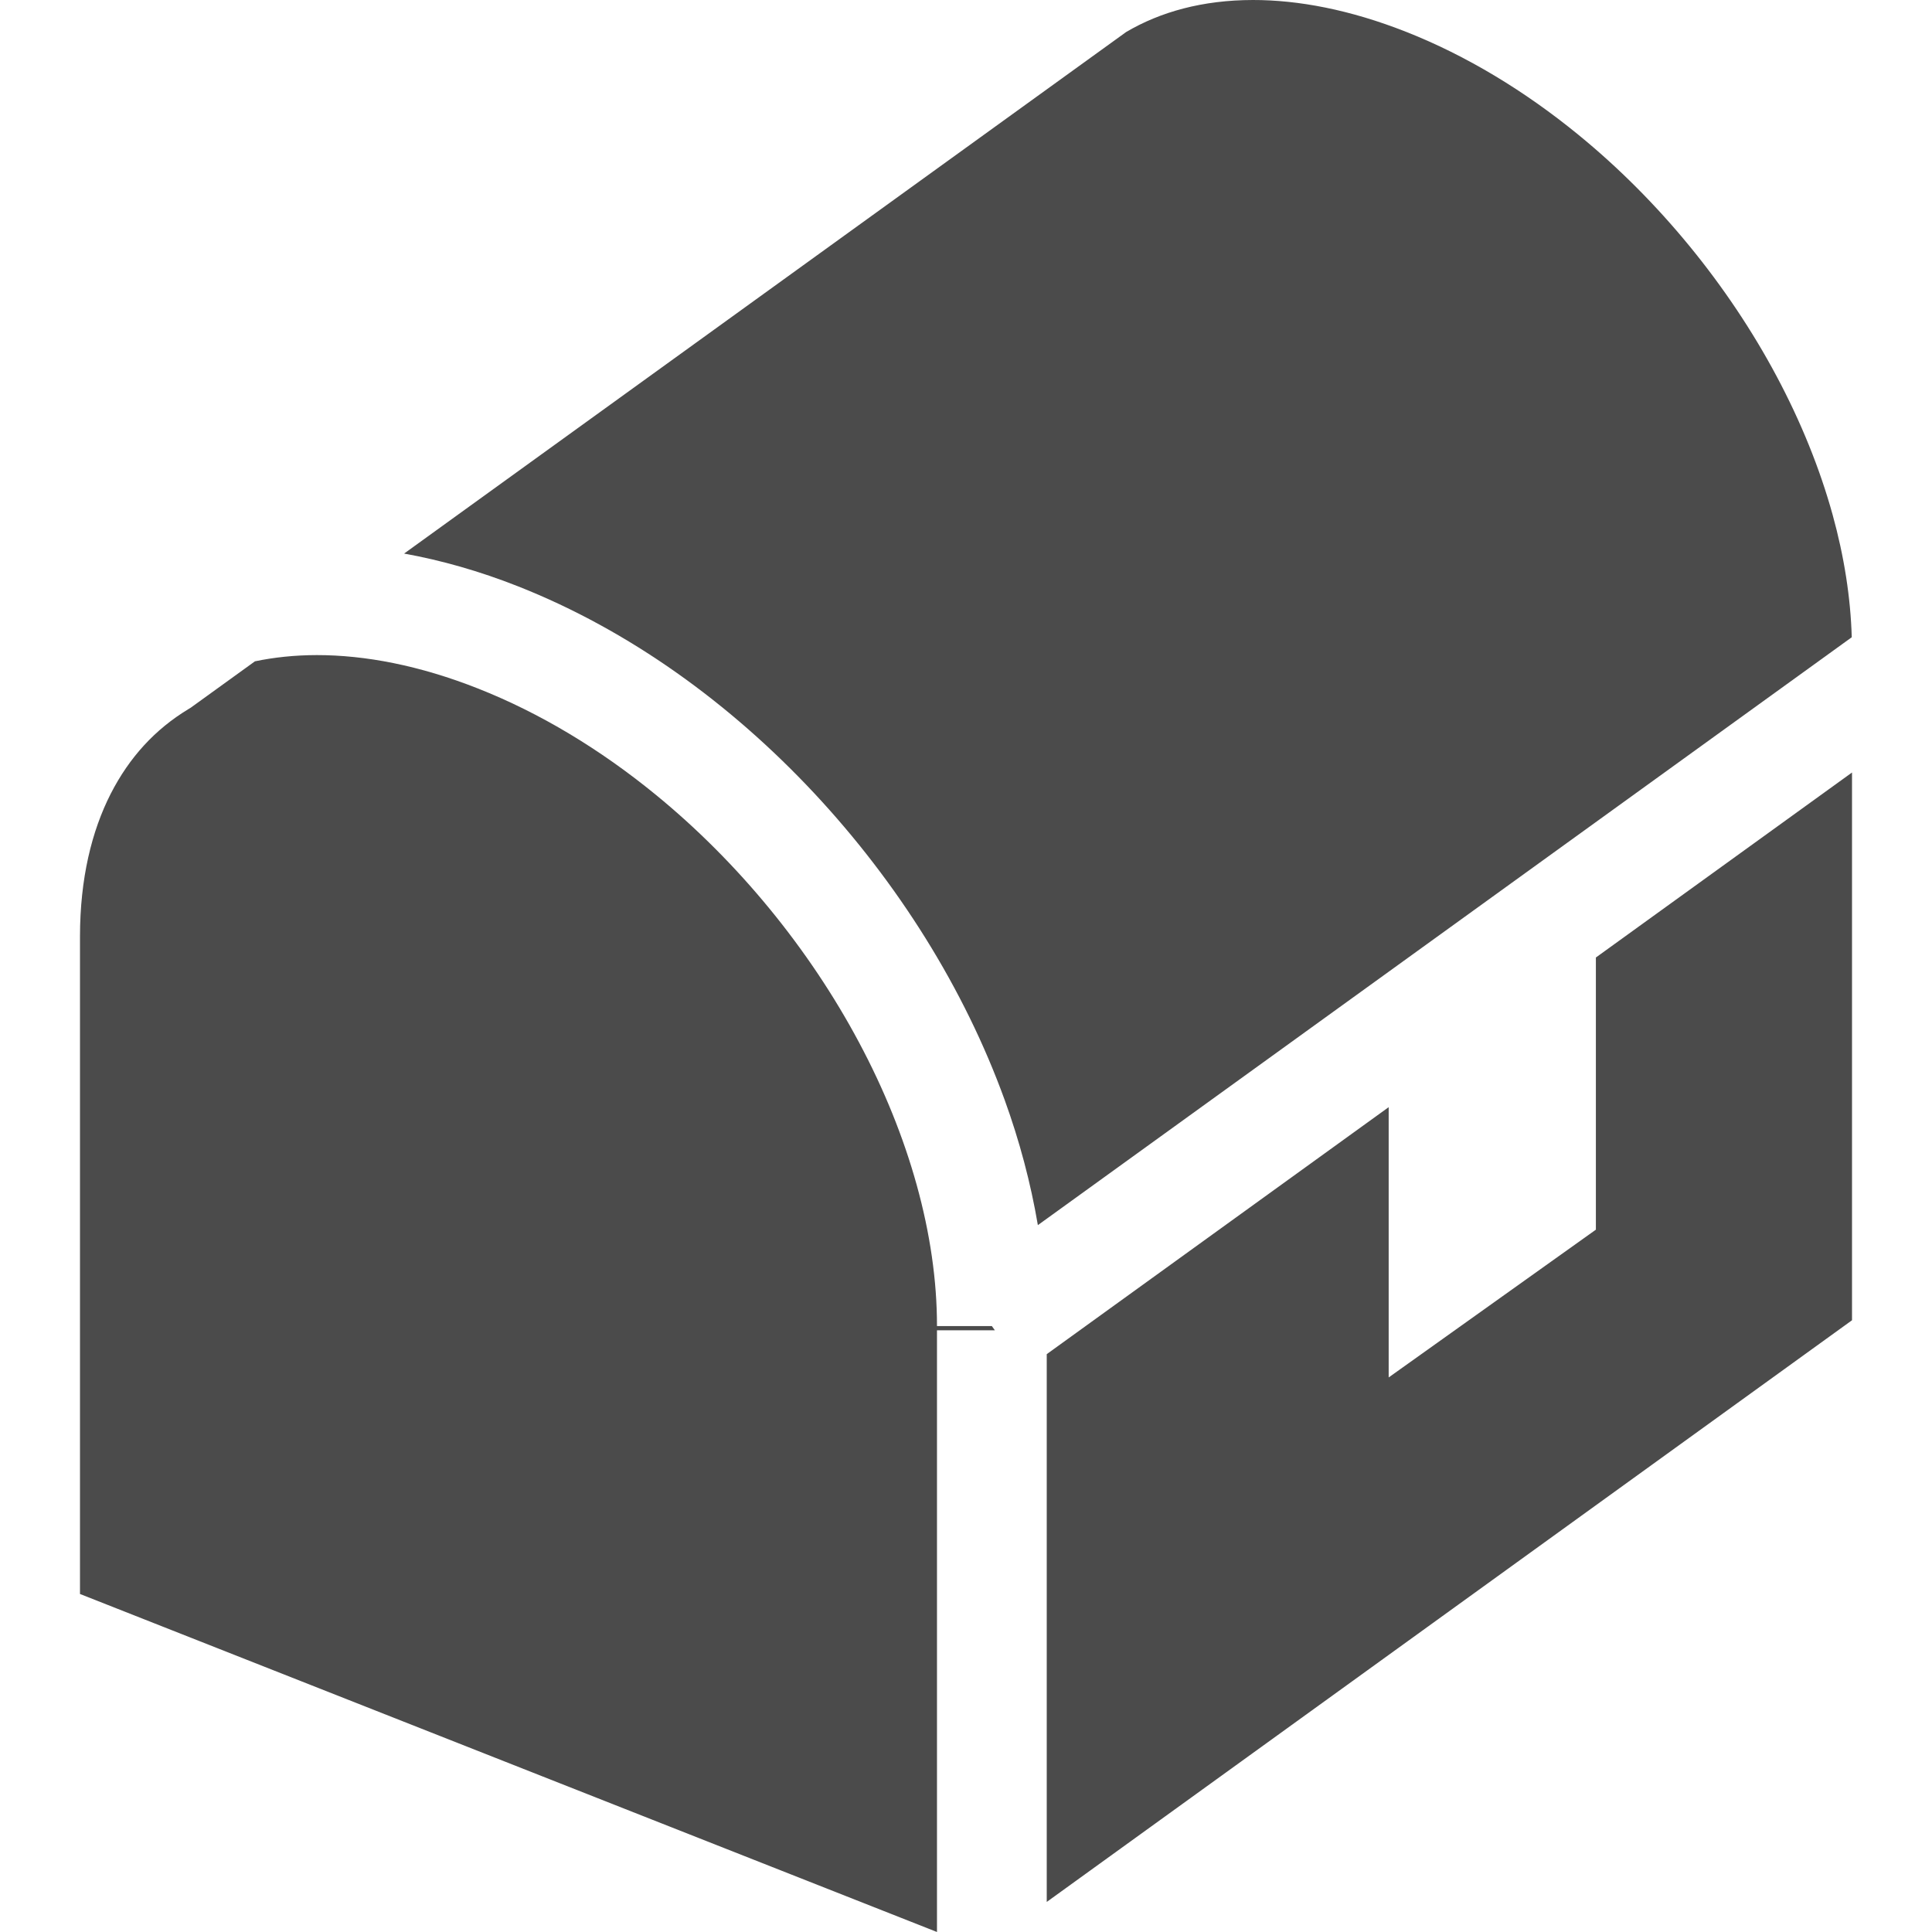
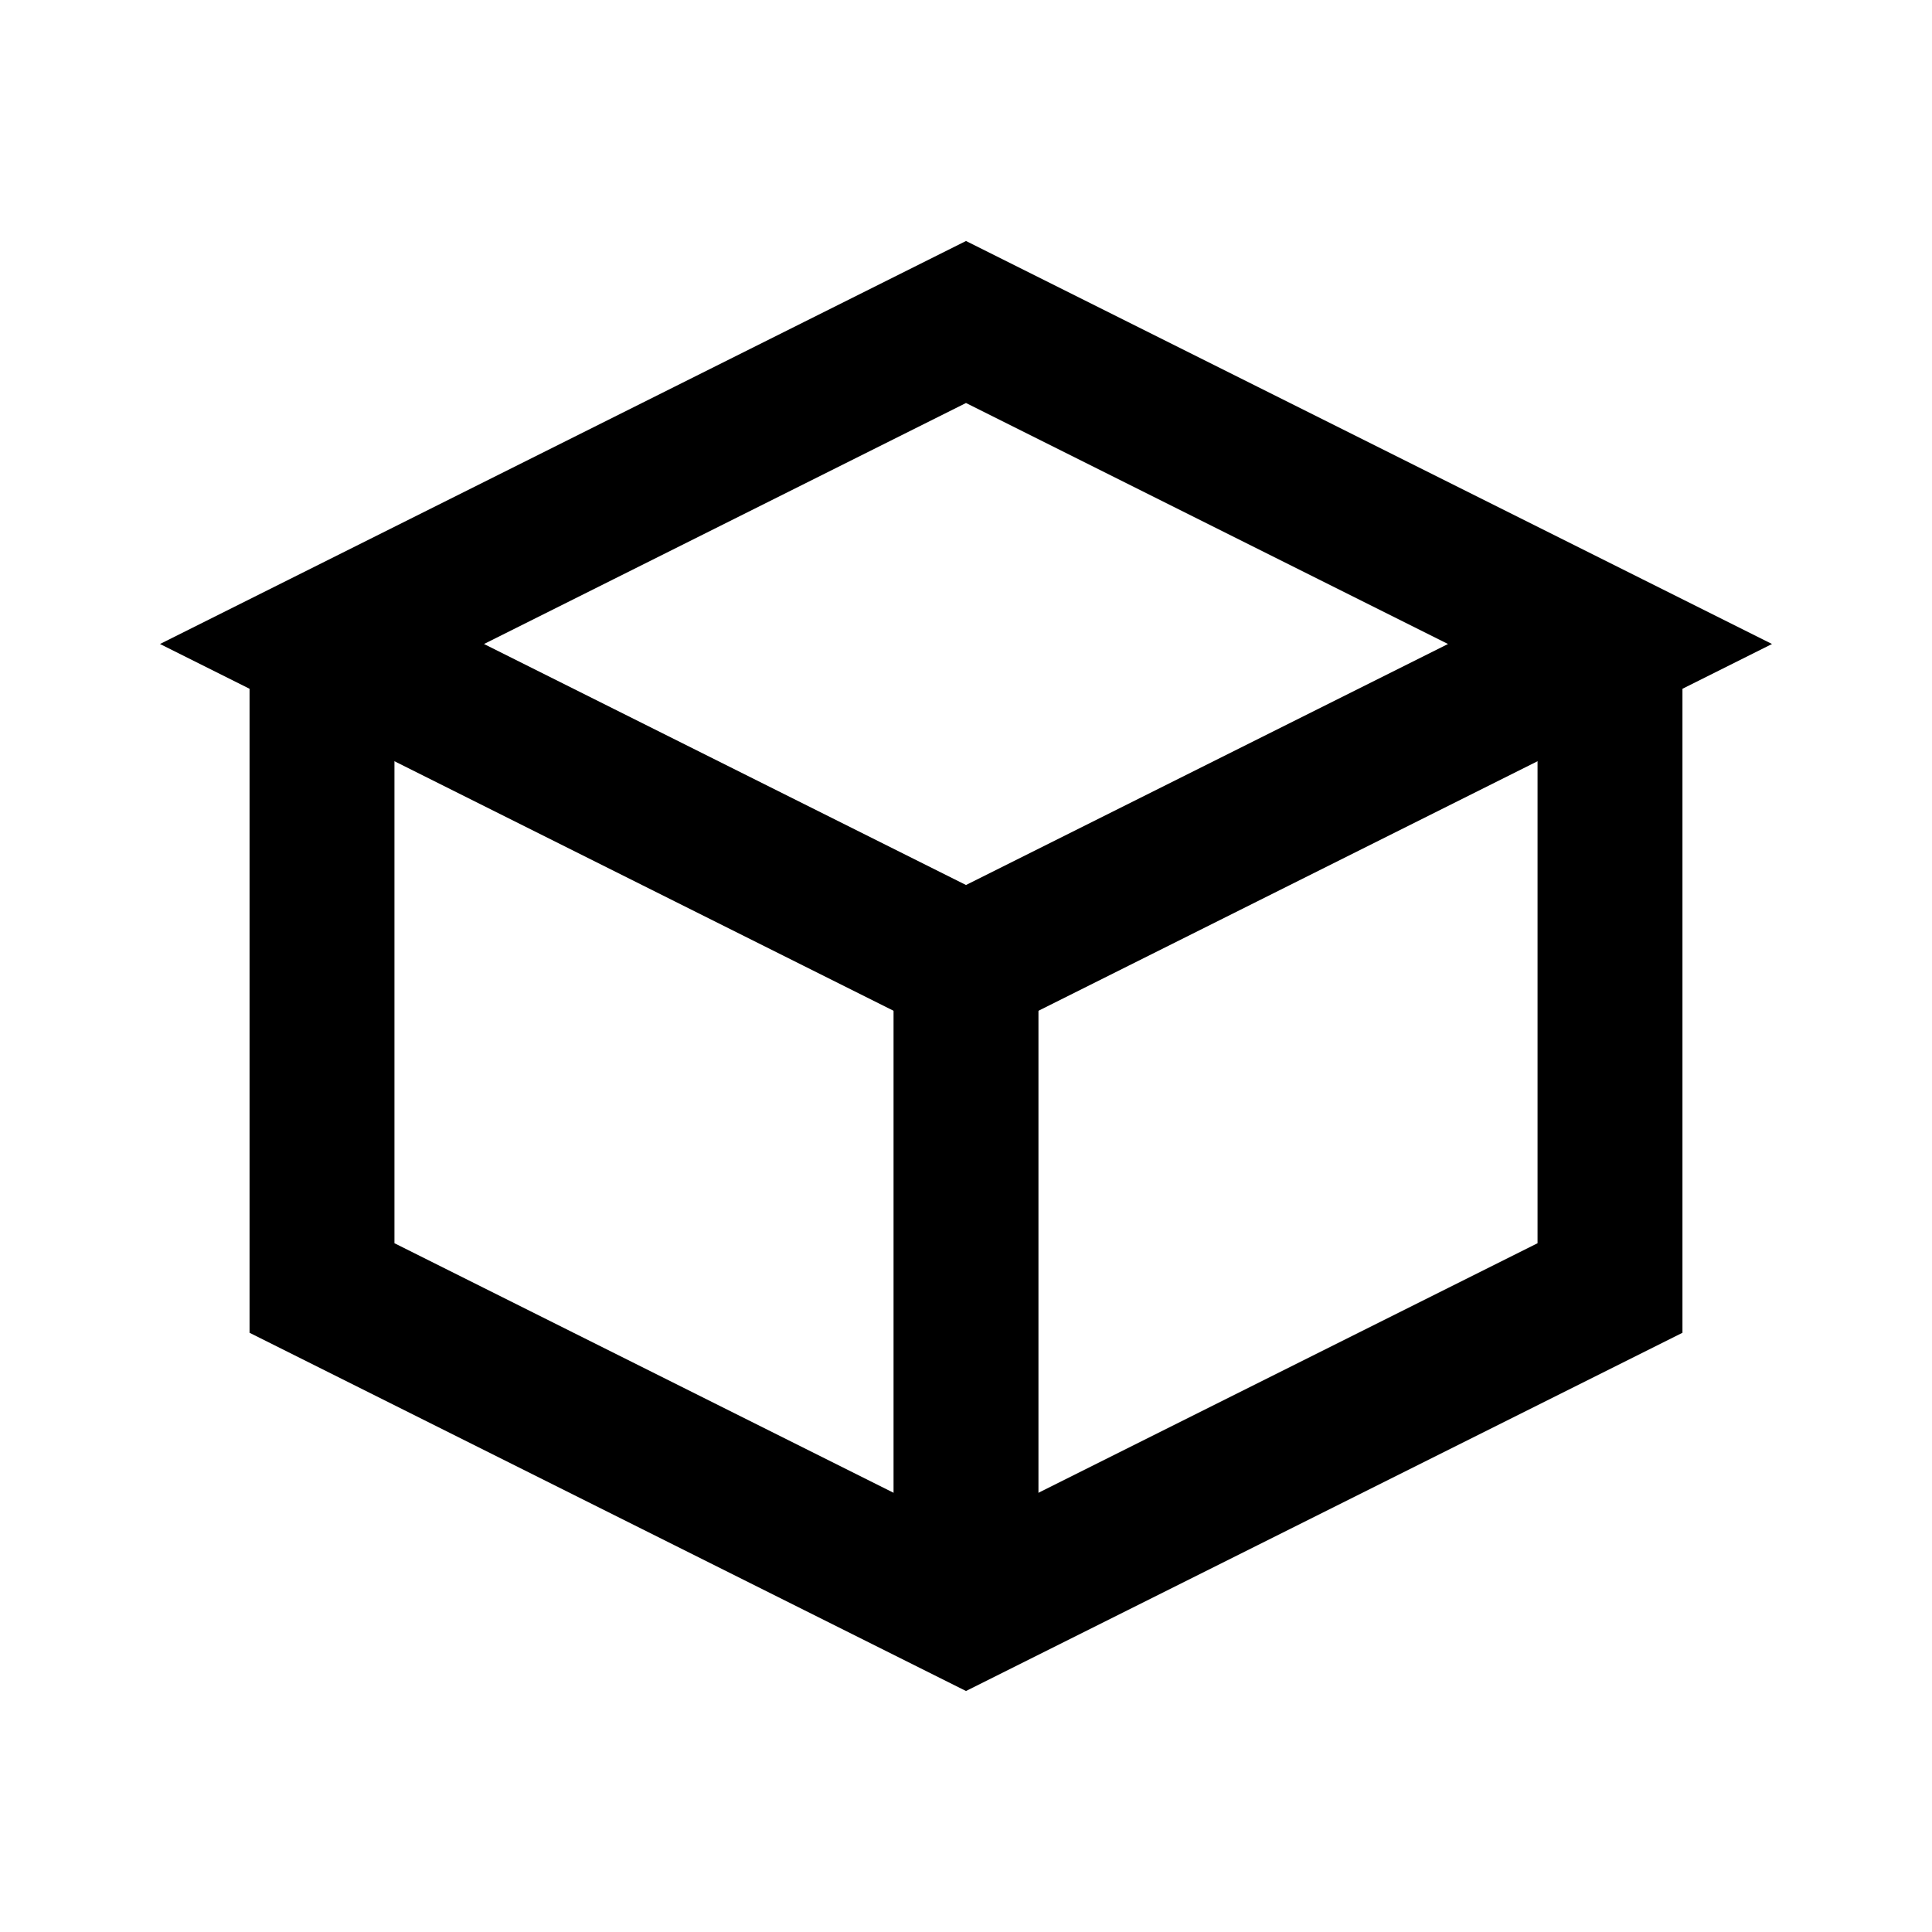
- <svg xmlns="http://www.w3.org/2000/svg" version="1.1" id="_x32_" x="0px" y="0px" viewBox="0 0 512 512" style="width: 256px; height: 256px; opacity: 1;" xml:space="preserve">
-   <style type="text/css">
- 	.st0{fill:#4B4B4B;}
- </style>
-   <g>
-     <path class="st0" d="M485.651,136.366c-3.393-12.249-8.423-24.645-14.833-36.662c-12.819-24.051-31.224-46.604-52.574-64.021   c-14.216-11.624-29.705-20.973-45.578-27.236h-0.008C357.755,2.561,344.041-0.008,332.047,0c-13.36,0.016-24.513,3.14-33.584,8.47   L107.093,146.701c9.865,1.782,19.962,4.644,30.205,8.686c29.48,11.639,56.285,31.084,78.469,54.811   c22.176,23.749,39.786,51.811,50.468,81.269c3.957,10.922,6.919,22.045,8.809,33.206l215.69-155.795   C490.433,158.38,488.713,147.426,485.651,136.366z" style="fill: rgb(75, 75, 75);" />
-     <path class="st0" d="M248.31,351.422c0.023-24.143-7.444-50.43-20.648-75.152c-13.167-24.721-32.019-47.8-53.956-65.718   c-14.625-11.955-30.591-21.613-47.082-28.108c-15.465-6.109-29.866-8.839-42.663-8.839c-5.824,0.008-11.277,0.586-16.399,1.651   l-17.031,12.302l-0.686,0.416c-8.631,5.246-15.489,12.566-20.533,22.439c-5.006,9.858-8.107,22.4-8.115,37.78v174.229L248.31,512   V352.541h15.342l-0.803-1.118H248.31z" style="fill: rgb(75, 75, 75);" />
-     <polygon class="st0" points="422.925,253.748 422.925,325.876 368.014,365.036 368.014,293.41 277.397,358.866 277.397,504.032    490.803,349.88 490.803,204.721  " style="fill: rgb(75, 75, 75);" />
-   </g>
+ <svg xmlns="http://www.w3.org/2000/svg" viewBox="0 0 24 24" fill="none" stroke="currentColor" stroke-width="1.8">
+   <path d="M4 8l8-4 8 4-8 4-8-4Z" />
+   <path d="M4 8v8l8 4 8-4V8" />
+   <path d="M12 12v8" />
</svg>
